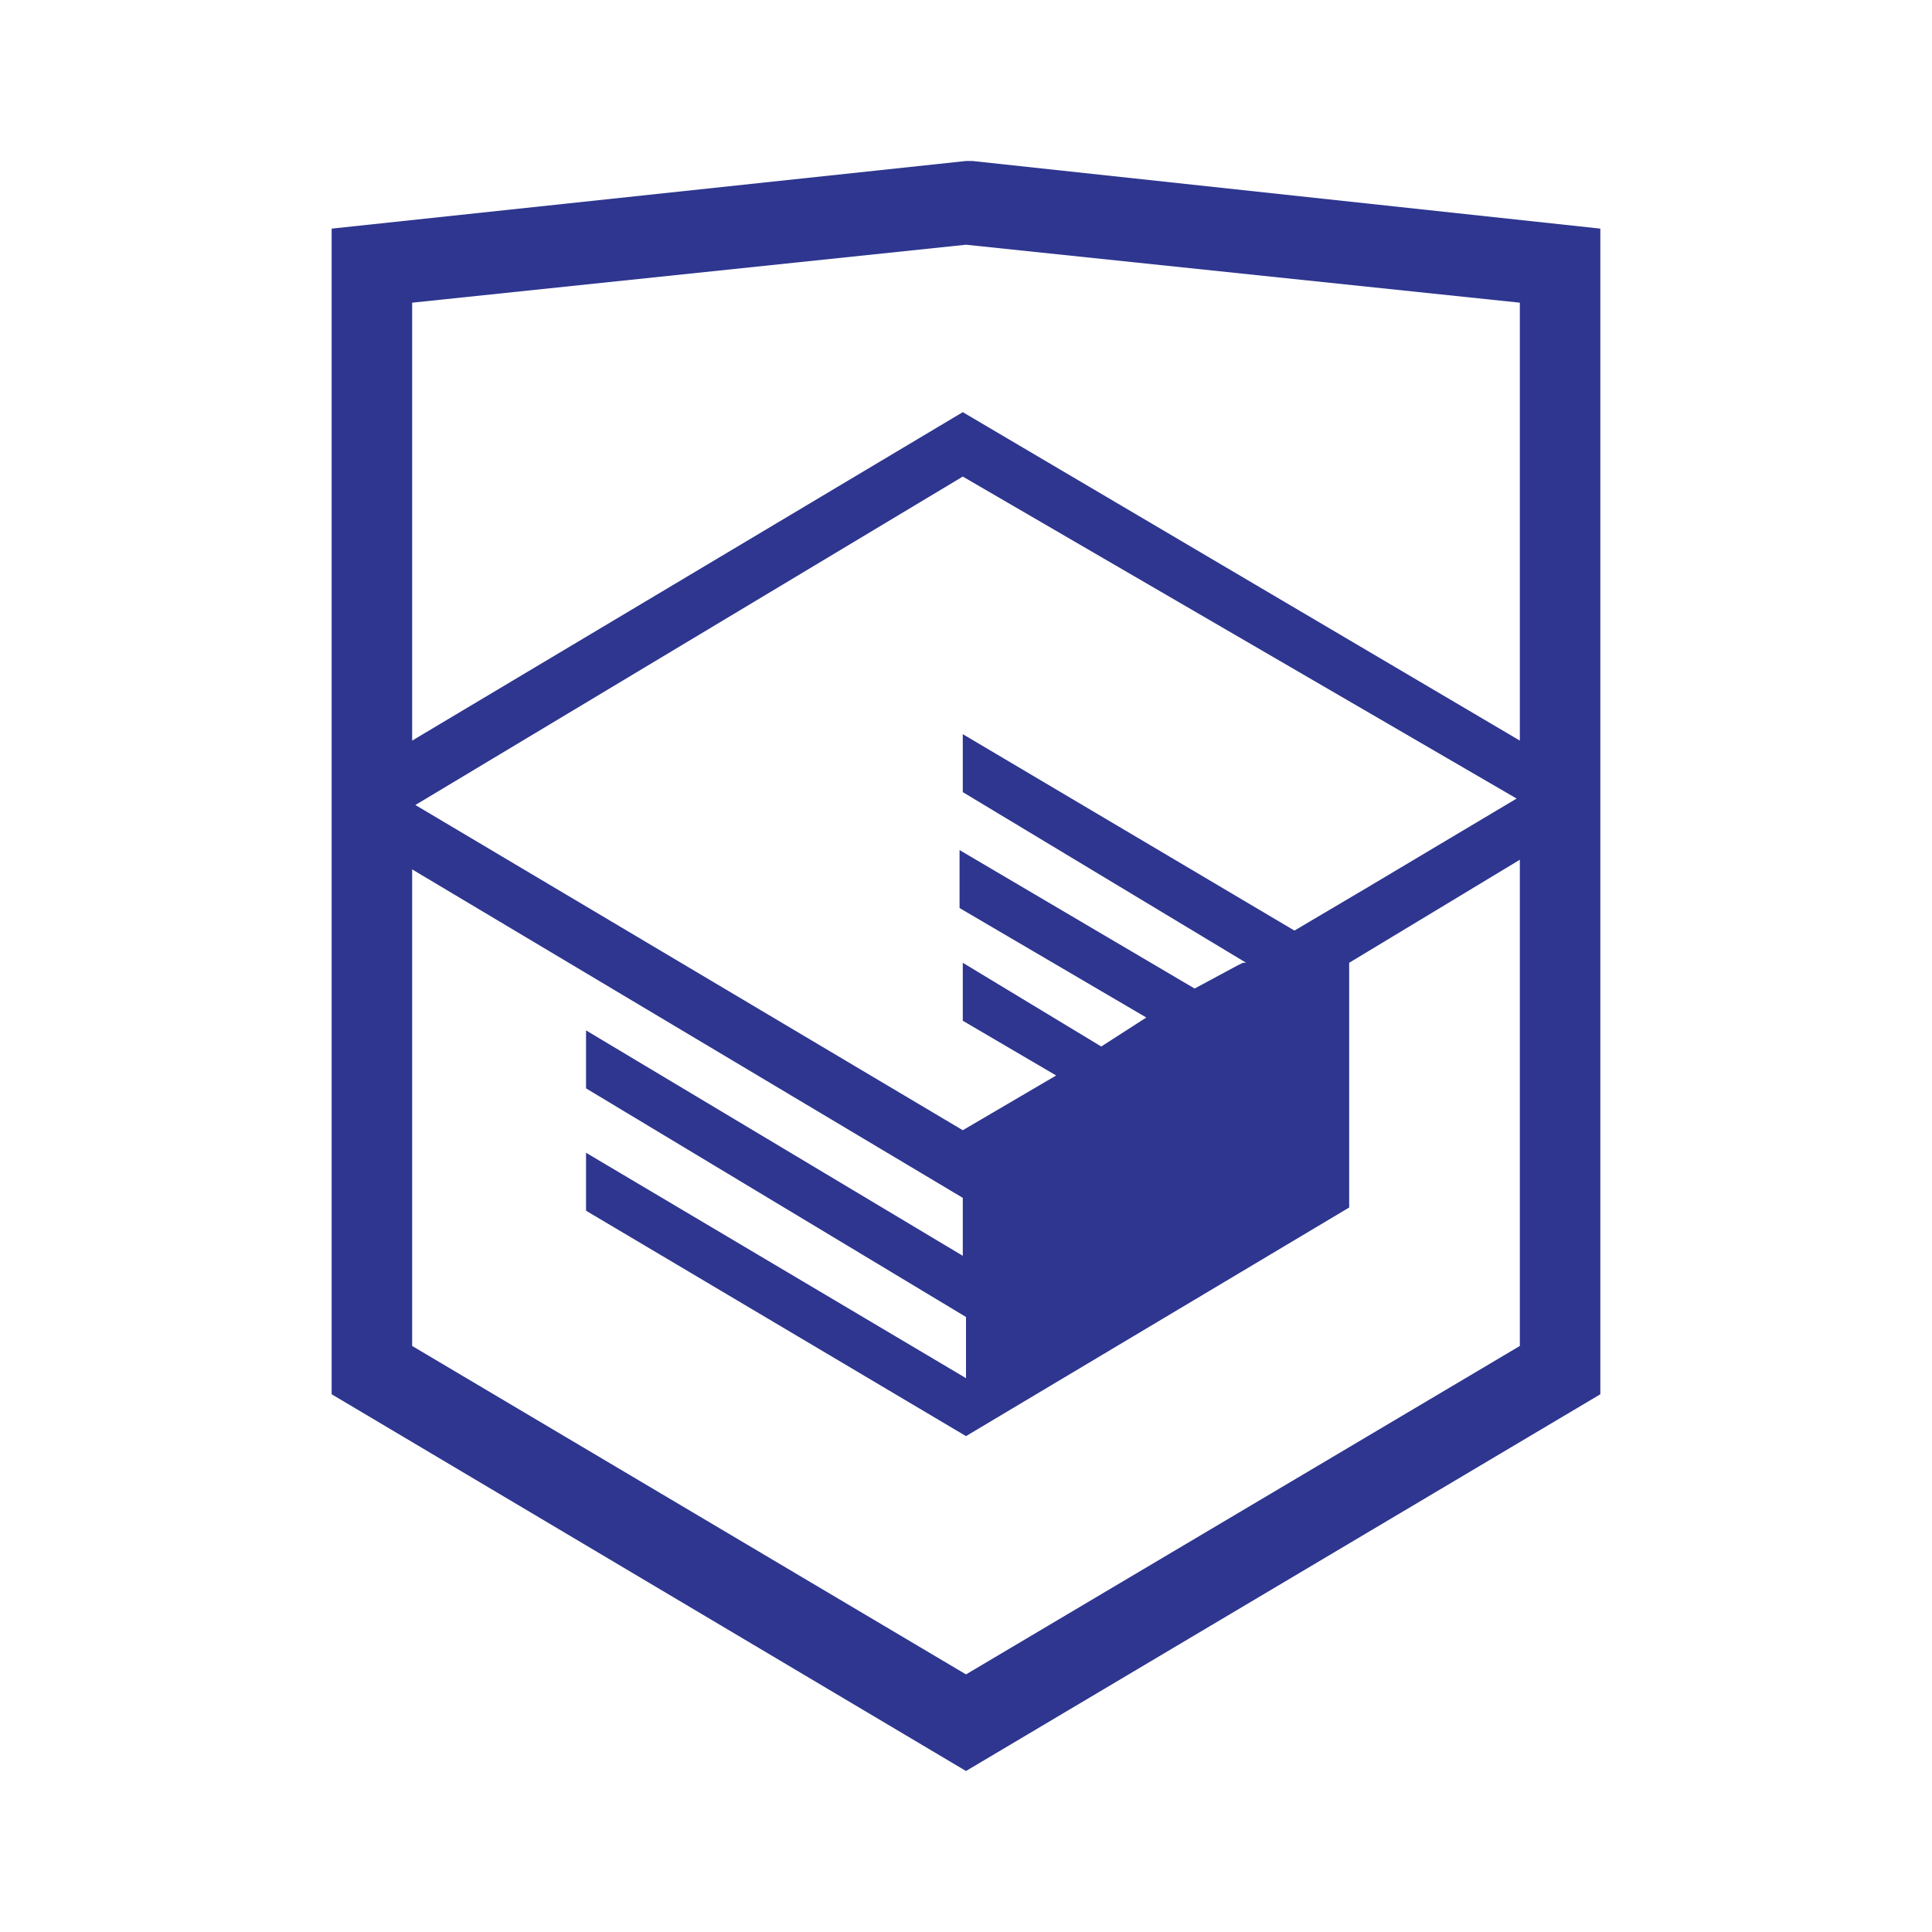
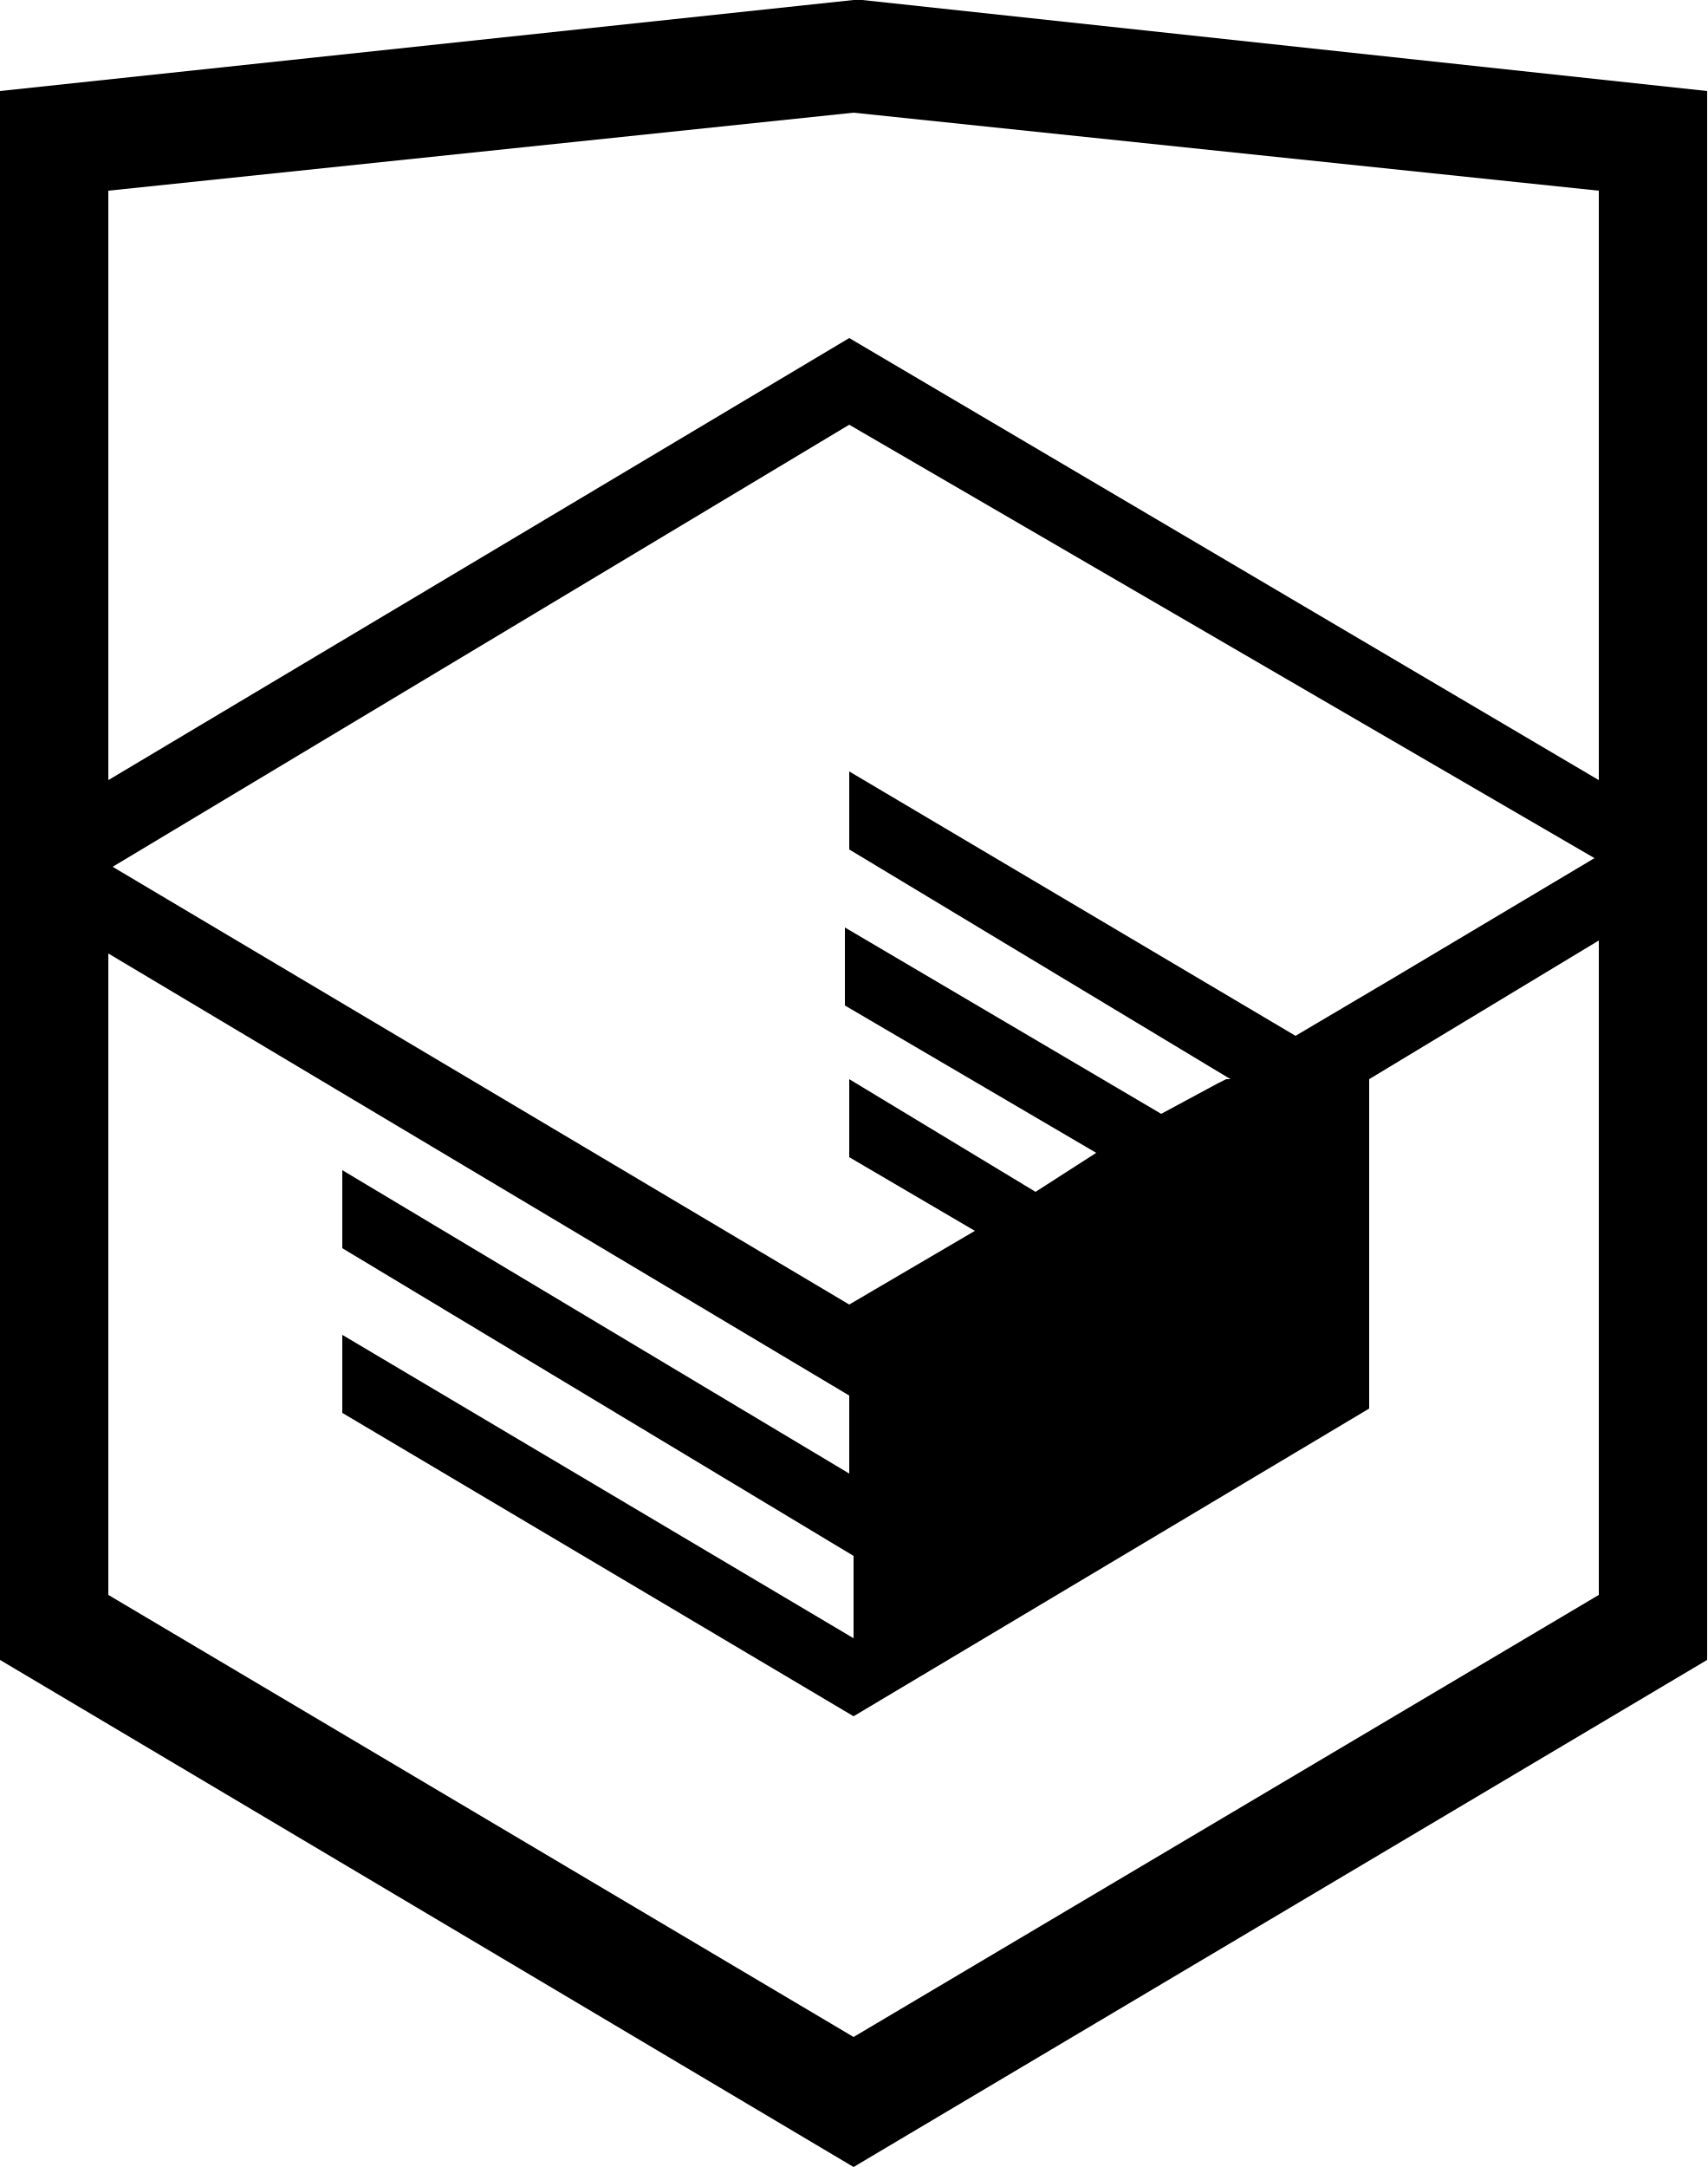
- <svg xmlns="http://www.w3.org/2000/svg" viewBox="0 0 60 60">
-   <path fill="#2E368F" d="M30.2 5h-.2l-19.7 2.1v36.2l19.7 11.7 19.7-11.7v-36.2l-19.5-2.1zm17 36.8l-17.2 10.2-17.2-10.2v-14.8l17.1     10.2v1.8l-11.7-7v1.8l11.8 7.1v1.9l-11.8-7v1.8l11.8 7 11.9-7.1v-7.6l5.3-3.2v15.1zm-.1-17l-4.7 2.8-2.2 1.3-10.3-6.1v1.8l8.8     5.3h-.1l-.2.1-1.3.7-7.3-4.3v1.8l5.8 3.4-1.4.9-4.3-2.6v1.8l2.9 1.7-2.9 1.7-17-10.1 17-10.2 17.2 10zm.1-1.8l-17.3-10.2-17.1     10.2v-13.6l17.2-1.8 17.2 1.8v13.6z" />
+ <svg xmlns="http://www.w3.org/2000/svg" version="1.1" id="Слой_1" x="0px" y="0px" viewBox="0 0 39.4 50" style="enable-background:new 0 0 39.4 50;" xml:space="preserve">
+   <path class="st0" d="M19.9,0h-0.2L0,2.1v36.2L19.7,50l19.7-11.7V2.1C39.4,2.1,19.9,0,19.9,0z M36.9,36.8L19.7,47L2.5,36.8V22   l17.1,10.2V34L7.9,27v1.8l11.8,7.1v1.9l-11.8-7v1.8l11.8,7l11.9-7.1v-7.6l5.3-3.2V36.8z M36.8,19.8l-4.7,2.8l-2.2,1.3l-10.3-6.1v1.8   l8.8,5.3h-0.1L28.1,25l-1.3,0.7l-7.3-4.3v1.8l5.8,3.4l-1.4,0.9l-4.3-2.6v1.8l2.9,1.7l-2.9,1.7L2.6,20l17-10.2   C19.6,9.8,36.8,19.8,36.8,19.8z M36.9,18L19.6,7.8L2.5,18V4.4l17.2-1.8l17.2,1.8C36.9,4.4,36.9,18,36.9,18z" />
</svg>
